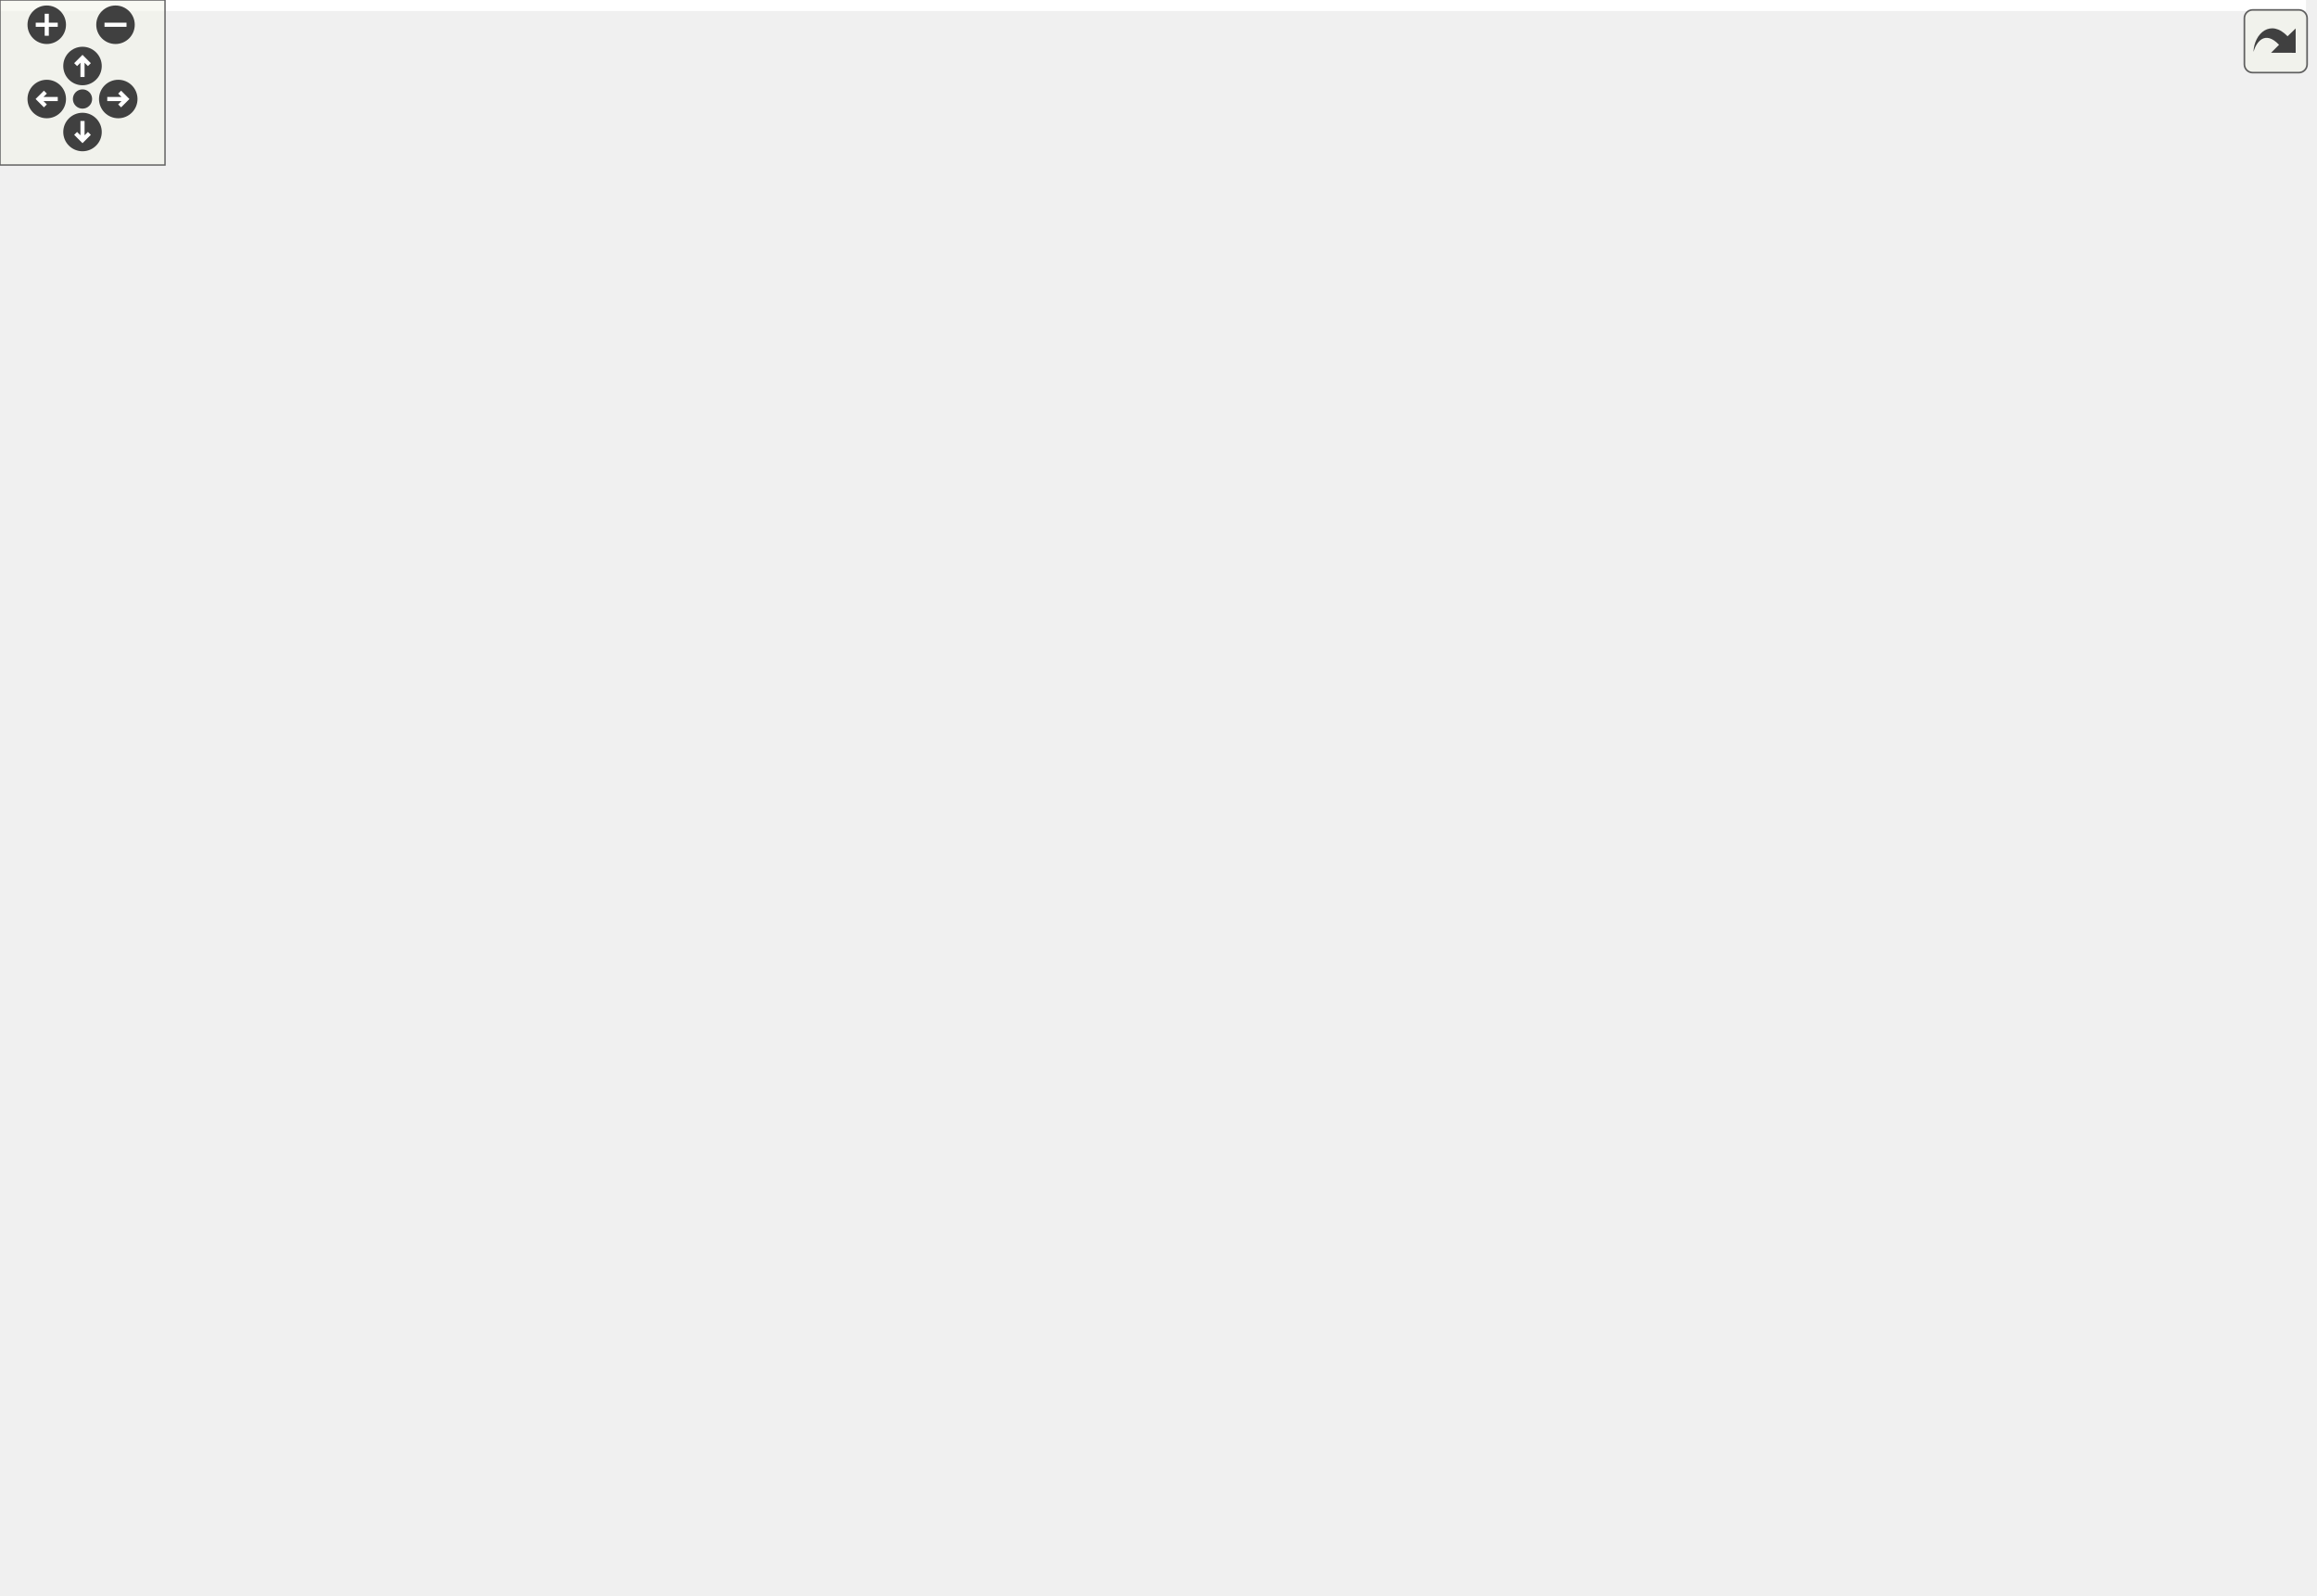
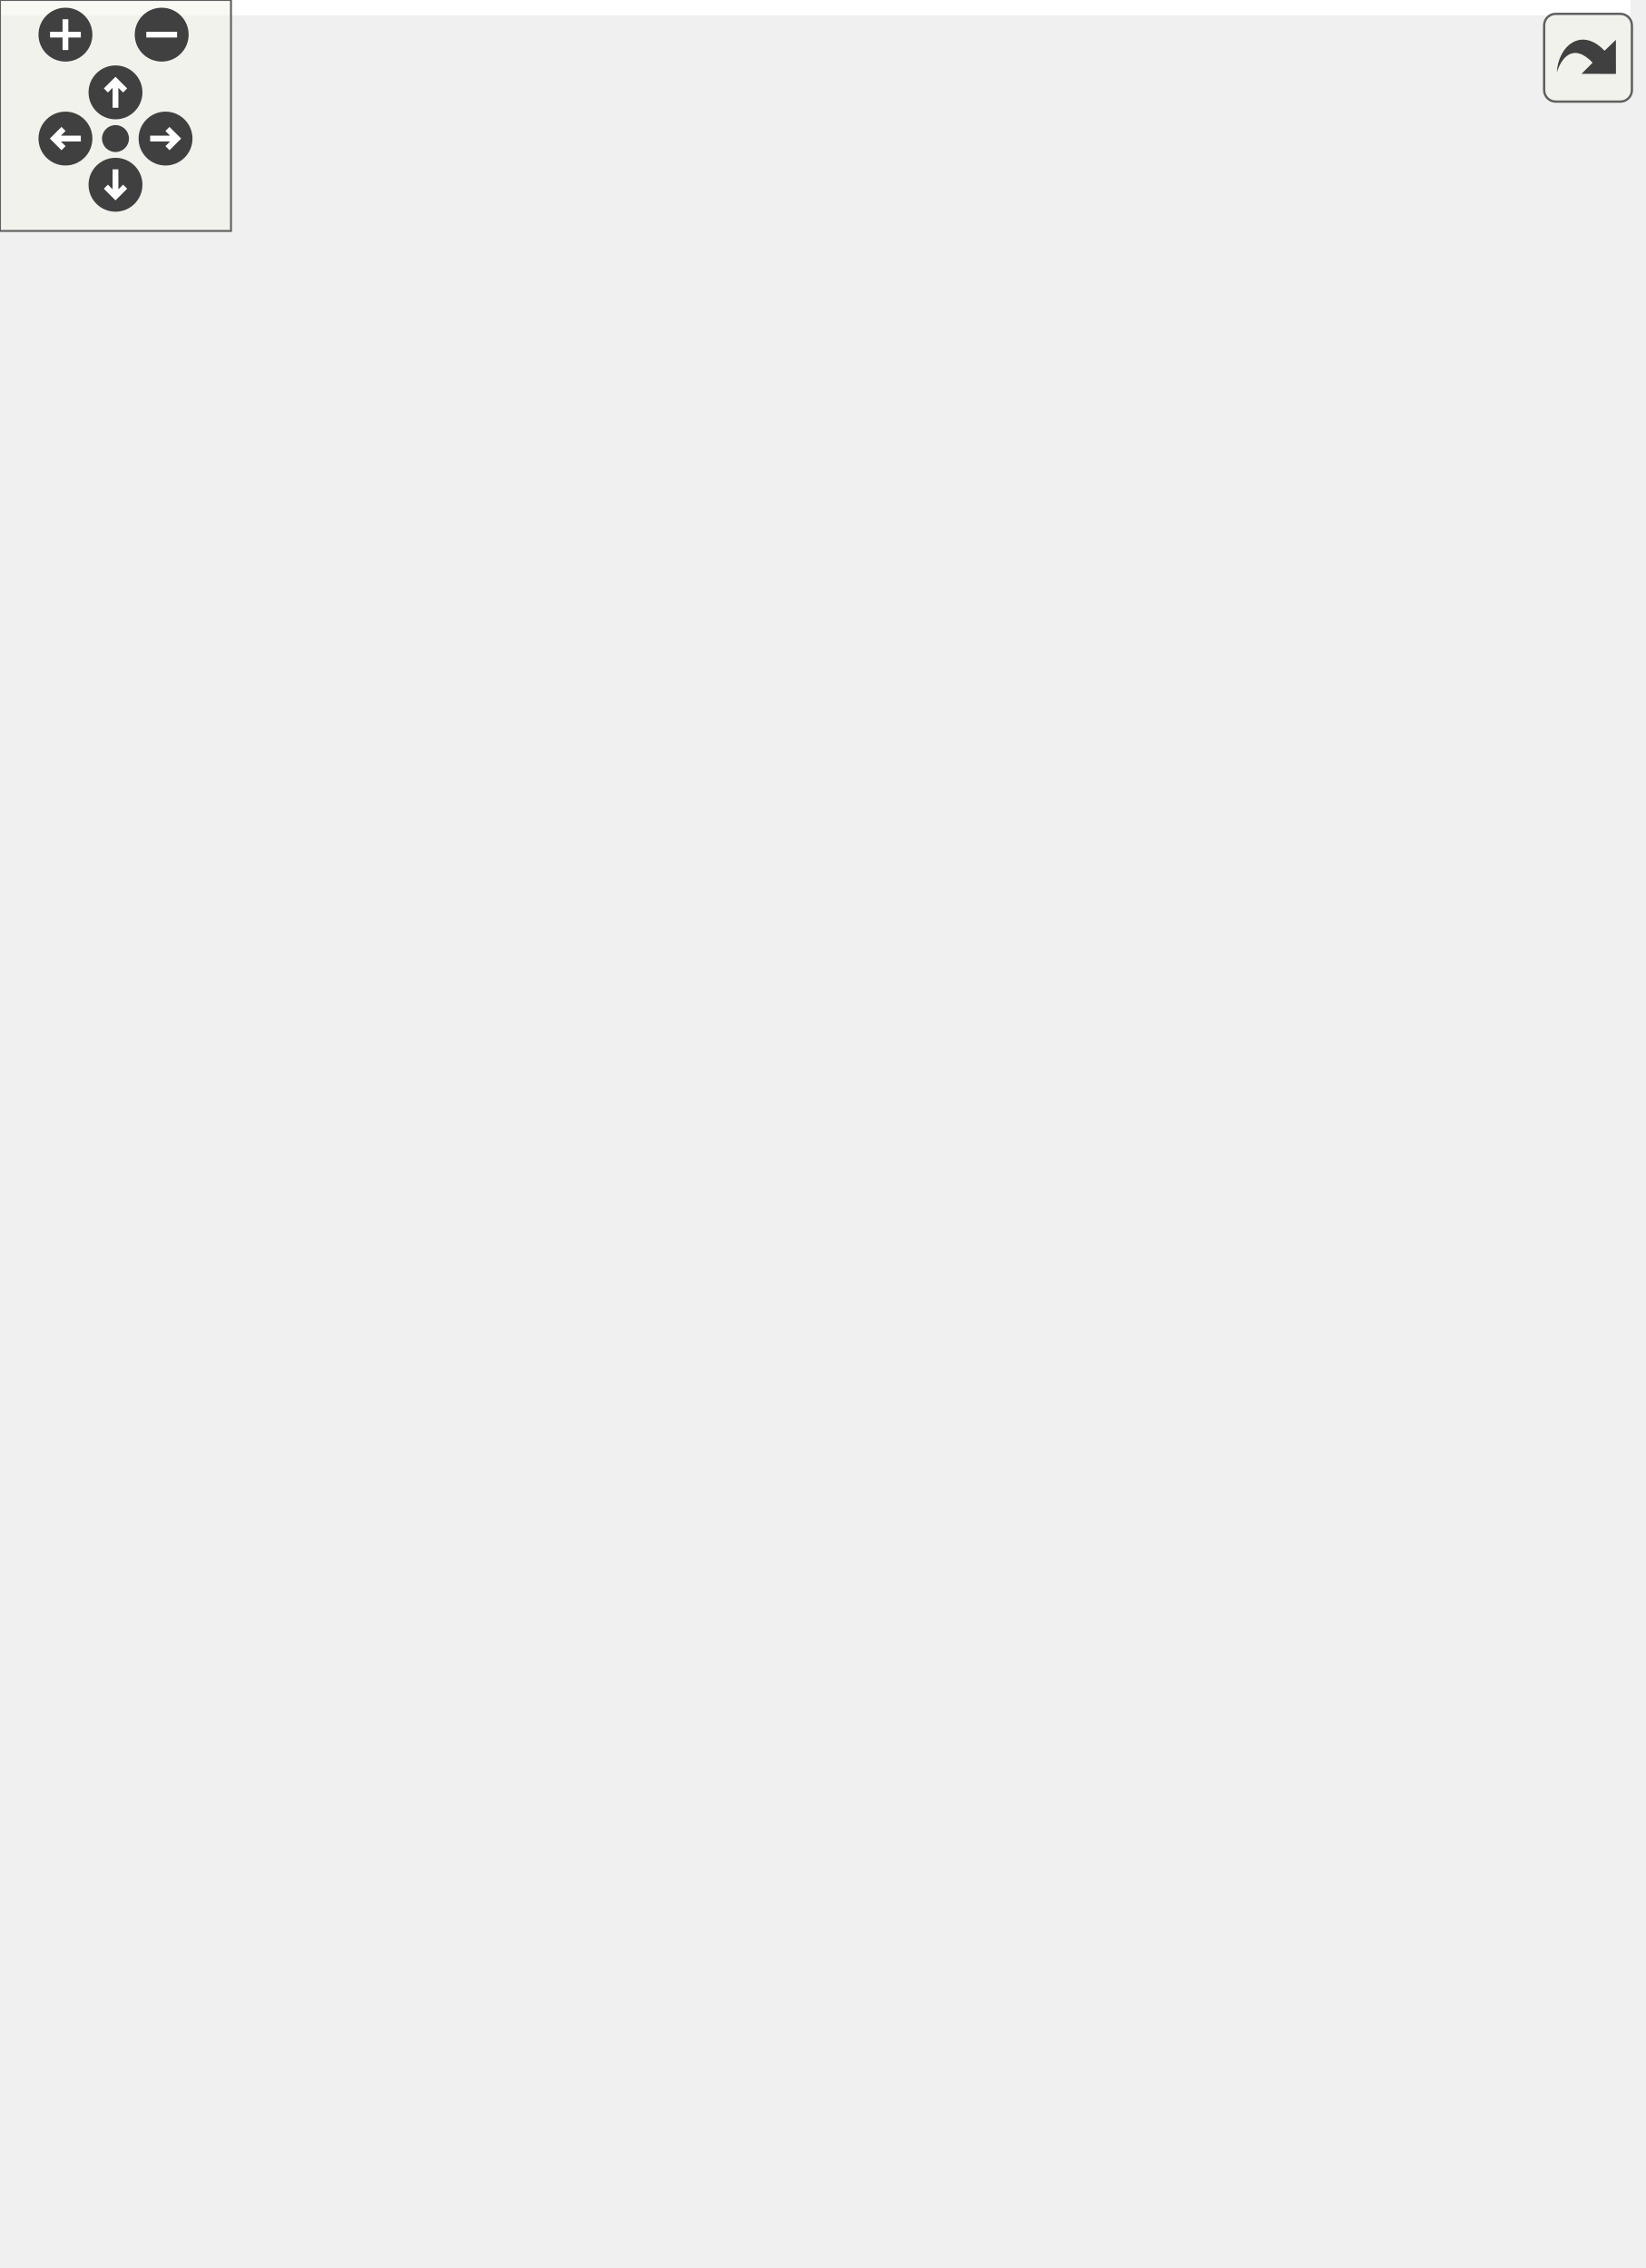
<svg xmlns="http://www.w3.org/2000/svg" xmlns:xlink="http://www.w3.org/1999/xlink" id="main" version="1.1" xml:space="preserve">
  <style type="text/css">
.edge:hover path { stroke: red; }
.edge:hover polygon { stroke: red; fill: red; }
</style>
  <defs>
    <circle id="rim" cx="0" cy="0" r="7" />
    <circle id="rim2" cx="0" cy="0" r="3.5" />
    <g id="zoomPlus">
      <use xlink:href="#rim" fill="#404040">
        <set attributeName="fill" to="#808080" begin="zoomplus.mouseover" end="zoomplus.mouseout" />
      </use>
      <path d="M-4,0h8M0,-4v8" fill="none" stroke="white" stroke-width="1.5" pointer-events="none" />
    </g>
    <g id="zoomMin">
      <use xlink:href="#rim" fill="#404040">
        <set attributeName="fill" to="#808080" begin="zoomminus.mouseover" end="zoomminus.mouseout" />
      </use>
      <path d="M-4,0h8" fill="none" stroke="white" stroke-width="1.5" pointer-events="none" />
    </g>
    <g id="dirArrow">
      <path fill="none" stroke="white" stroke-width="1.5" d="M0,-3.0v7 M-2.5,-0.5L0,-3.0L2.5,-0.5" />
    </g>
    <g id="resetDef">
      <use xlink:href="#rim2" fill="#404040">
        <set attributeName="fill" to="#808080" begin="reset.mouseover" end="reset.mouseout" />
      </use>
    </g>
  </defs>
  <svg id="graph" class="graph">
    <g id="viewport">
-       <polygon fill="white" stroke="none" points="-4,4 -4,-520 838.5,-520 838.5,4 -4,4" />
+       <polygon fill="white" stroke="none" points="-4,4 -4,-529 423.5,-529 423.5,4 -4,4" />
      <g id="node1" class="node">
-         <polygon fill="#bfbfbf" stroke="black" points="81,-0.5 81,-19.5 165,-19.5 165,-0.5 81,-0.5" />
-         <text text-anchor="middle" x="123" y="-7.5" font-family="Helvetica,sans-Serif" font-size="10.00">ActiveReceptor</text>
+         <polygon fill="#bfbfbf" stroke="black" points="11,-0.5 11,-19.5 95,-19.5 95,-0.5 11,-0.5" />
+         <text text-anchor="middle" x="53" y="-7.5" font-family="Helvetica,sans-Serif" font-size="10.00">ActiveReceptor</text>
      </g>
      <g id="node2" class="node">
        <g id="a_node2">
          <a xlink:href="structXaddr.html" target="_top" xlink:title="Xaddr">
-             <polygon fill="white" stroke="black" points="23,-391.5 23,-410.5 65,-410.5 65,-391.5 23,-391.5" />
-             <text text-anchor="middle" x="44" y="-398.5" font-family="Helvetica,sans-Serif" font-size="10.00">Xaddr</text>
+             <polygon fill="white" stroke="black" points="0,-400.5 0,-419.5 42,-419.5 42,-400.5 0,-400.5" />
+             <text text-anchor="middle" x="21" y="-407.5" font-family="Helvetica,sans-Serif" font-size="10.00">Xaddr</text>
          </a>
        </g>
      </g>
      <g id="edge1" class="edge">
-         <path fill="none" stroke="#9a32cd" stroke-dasharray="5,2" d="M29.745,-383.25C16.893,-366.399 0,-339.095 0,-312 0,-312 0,-312 0,-82.5 0,-44.215 45.091,-26.079 80.67,-17.729" />
-         <polygon fill="#9a32cd" stroke="#9a32cd" points="27.349,-385.857 36.336,-391.469 32.81,-381.478 27.349,-385.857" />
-         <text text-anchor="middle" x="4.5" y="-206.5" font-family="Helvetica,sans-Serif" font-size="10.00"> x</text>
+         <path fill="none" stroke="#9a32cd" stroke-dasharray="5,2" d="M20.305,-390.002C19.727,-372.578 19,-346.055 19,-323 19,-323 19,-323 19,-82.5 19,-57.759 35.809,-32.461 45.789,-19.622" />
+         <polygon fill="#9a32cd" stroke="#9a32cd" points="16.823,-390.585 20.67,-400.457 23.819,-390.341 16.823,-390.585" />
+         <text text-anchor="middle" x="23.5" y="-212" font-family="Helvetica,sans-Serif" font-size="10.00"> x</text>
      </g>
      <g id="node3" class="node">
        <g id="a_node3">
          <a xlink:href="structSemanticID.html" target="_top" xlink:title="SemanticID">
-             <polygon fill="white" stroke="black" points="272,-496.5 272,-515.5 340,-515.5 340,-496.5 272,-496.5" />
-             <text text-anchor="middle" x="306" y="-503.5" font-family="Helvetica,sans-Serif" font-size="10.00">SemanticID</text>
+             <polygon fill="white" stroke="black" points="35,-505.5 35,-524.5 103,-524.5 103,-505.5 35,-505.5" />
+             <text text-anchor="middle" x="69" y="-512.5" font-family="Helvetica,sans-Serif" font-size="10.00">SemanticID</text>
          </a>
        </g>
      </g>
      <g id="edge2" class="edge">
-         <path fill="none" stroke="#9a32cd" stroke-dasharray="5,2" d="M274.7,-492.695C220.696,-471.465 111.38,-428.489 65.275,-410.364" />
-         <polygon fill="#9a32cd" stroke="#9a32cd" points="273.525,-495.994 284.113,-496.395 276.087,-489.479 273.525,-495.994" />
-         <text text-anchor="middle" x="252.5" y="-470" font-family="Helvetica,sans-Serif" font-size="10.00"> symbol</text>
+         <path fill="none" stroke="#9a32cd" stroke-dasharray="5,2" d="M59.853,-496.401C54.242,-485.437 47.006,-470.993 41,-458 34.898,-444.799 28.406,-429.223 24.528,-419.733" />
+         <polygon fill="#9a32cd" stroke="#9a32cd" points="56.774,-498.067 64.468,-505.35 62.996,-494.858 56.774,-498.067" />
+         <text text-anchor="middle" x="72.5" y="-479" font-family="Helvetica,sans-Serif" font-size="10.00"> symbol</text>
      </g>
      <g id="node11" class="node">
        <g id="a_node11">
          <a xlink:href="structTcontents.html" target="_top" xlink:title="Tcontents">
-             <polygon fill="white" stroke="black" points="276,-429.5 276,-448.5 336,-448.5 336,-429.5 276,-429.5" />
-             <text text-anchor="middle" x="306" y="-436.5" font-family="Helvetica,sans-Serif" font-size="10.00">Tcontents</text>
+             <polygon fill="white" stroke="black" points="124,-438.5 124,-457.5 184,-457.5 184,-438.5 124,-438.5" />
+             <text text-anchor="middle" x="154" y="-445.5" font-family="Helvetica,sans-Serif" font-size="10.00">Tcontents</text>
          </a>
        </g>
      </g>
      <g id="edge12" class="edge">
-         <path fill="none" stroke="#9a32cd" stroke-dasharray="5,2" d="M306,-486.037C306,-473.67 306,-458.12 306,-448.627" />
-         <polygon fill="#9a32cd" stroke="#9a32cd" points="302.5,-486.234 306,-496.234 309.5,-486.234 302.5,-486.234" />
-         <text text-anchor="middle" x="323.5" y="-470" font-family="Helvetica,sans-Serif" font-size="10.00"> symbol</text>
-       </g>
-       <g id="node12" class="node">
-         <g id="a_node12">
-           <a xlink:href="structinstances__elem.html" target="_top" xlink:title="instances_elem">
-             <polygon fill="white" stroke="black" points="429.5,-148.5 429.5,-167.5 514.5,-167.5 514.5,-148.5 429.5,-148.5" />
-             <text text-anchor="middle" x="472" y="-155.5" font-family="Helvetica,sans-Serif" font-size="10.00">instances_elem</text>
-           </a>
-         </g>
-       </g>
-       <g id="edge23" class="edge">
-         <path fill="none" stroke="#9a32cd" stroke-dasharray="5,2" d="M350.393,-504.946C397.435,-502.271 465,-489.766 465,-440 465,-440 465,-440 465,-310 465,-255.676 469.577,-190.477 471.329,-167.508" />
-         <polygon fill="#9a32cd" stroke="#9a32cd" points="349.947,-501.462 340.109,-505.396 350.253,-508.455 349.947,-501.462" />
-         <text text-anchor="middle" x="469.5" y="-359.5" font-family="Helvetica,sans-Serif" font-size="10.00"> s</text>
+         <path fill="none" stroke="#9a32cd" stroke-dasharray="5,2" d="M88.527,-499.068C105.305,-486.238 128.912,-468.185 142.718,-457.627" />
+         <polygon fill="#9a32cd" stroke="#9a32cd" points="86.281,-496.379 80.463,-505.234 90.533,-501.94 86.281,-496.379" />
+         <text text-anchor="middle" x="134.5" y="-479" font-family="Helvetica,sans-Serif" font-size="10.00"> symbol</text>
      </g>
      <g id="node4" class="node">
        <g id="a_node4">
          <a xlink:href="structReceptor.html" target="_top" xlink:title="Receptor">
-             <polygon fill="white" stroke="black" points="322,-74 322,-93 378,-93 378,-74 322,-74" />
-             <text text-anchor="middle" x="350" y="-81" font-family="Helvetica,sans-Serif" font-size="10.00">Receptor</text>
+             <polygon fill="white" stroke="black" points="103,-74 103,-93 159,-93 159,-74 103,-74" />
+             <text text-anchor="middle" x="131" y="-81" font-family="Helvetica,sans-Serif" font-size="10.00">Receptor</text>
          </a>
        </g>
      </g>
      <g id="edge3" class="edge">
-         <path fill="none" stroke="#9a32cd" stroke-dasharray="5,2" d="M312.805,-70.784C267.1,-56.388 190.647,-32.307 150.125,-19.544" />
-         <polygon fill="#9a32cd" stroke="#9a32cd" points="312.029,-74.209 322.618,-73.875 314.132,-67.533 312.029,-74.209" />
-         <text text-anchor="middle" x="247.5" y="-41" font-family="Helvetica,sans-Serif" font-size="10.00"> r</text>
-       </g>
-       <g id="node17" class="node">
-         <g id="a_node17">
+         <path fill="none" stroke="#9a32cd" stroke-dasharray="5,2" d="M113.945,-66.866C98.218,-52.45 75.432,-31.562 62.643,-19.839" />
+         <polygon fill="#9a32cd" stroke="#9a32cd" points="111.699,-69.555 121.436,-73.733 116.429,-64.395 111.699,-69.555" />
+         <text text-anchor="middle" x="98.5" y="-41" font-family="Helvetica,sans-Serif" font-size="10.00"> r</text>
+       </g>
+       <g id="node12" class="node">
+         <g id="a_node12">
          <a xlink:href="structQ.html" target="_top" xlink:title="Q">
-             <polygon fill="white" stroke="black" points="305.5,-0.5 305.5,-19.5 334.5,-19.5 334.5,-0.5 305.5,-0.5" />
-             <text text-anchor="middle" x="320" y="-7.5" font-family="Helvetica,sans-Serif" font-size="10.00">Q</text>
-           </a>
-         </g>
-       </g>
-       <g id="edge31" class="edge">
-         <path fill="none" stroke="#9a32cd" stroke-dasharray="5,2" d="M333.574,-66.116C329.416,-61.029 325.441,-55.136 323,-49 319.233,-39.53 318.913,-27.703 319.255,-19.78" />
-         <polygon fill="#9a32cd" stroke="#9a32cd" points="331.214,-68.725 340.507,-73.814 336.416,-64.041 331.214,-68.725" />
-         <text text-anchor="middle" x="326.5" y="-41" font-family="Helvetica,sans-Serif" font-size="10.00"> r</text>
+             <polygon fill="white" stroke="black" points="146.5,-0.5 146.5,-19.5 175.5,-19.5 175.5,-0.5 146.5,-0.5" />
+             <text text-anchor="middle" x="161" y="-7.5" font-family="Helvetica,sans-Serif" font-size="10.00">Q</text>
+           </a>
+         </g>
+       </g>
+       <g id="edge20" class="edge">
+         <path fill="none" stroke="#9a32cd" stroke-dasharray="5,2" d="M129.945,-63.767C130.161,-55.537 131.369,-45.957 135,-38 138.296,-30.777 144.355,-24.307 149.796,-19.512" />
+         <polygon fill="#9a32cd" stroke="#9a32cd" points="126.448,-63.94 130.132,-73.873 133.447,-63.81 126.448,-63.94" />
+         <text text-anchor="middle" x="138.5" y="-41" font-family="Helvetica,sans-Serif" font-size="10.00"> r</text>
      </g>
      <g id="node5" class="node">
        <g id="a_node5">
          <a xlink:href="structReceptorAddress.html" target="_top" xlink:title="ReceptorAddress">
-             <polygon fill="white" stroke="black" points="533,-148.5 533,-167.5 625,-167.5 625,-148.5 533,-148.5" />
-             <text text-anchor="middle" x="579" y="-155.5" font-family="Helvetica,sans-Serif" font-size="10.00">ReceptorAddress</text>
+             <polygon fill="white" stroke="black" points="85,-148.5 85,-167.5 177,-167.5 177,-148.5 85,-148.5" />
+             <text text-anchor="middle" x="131" y="-155.5" font-family="Helvetica,sans-Serif" font-size="10.00">ReceptorAddress</text>
          </a>
        </g>
      </g>
      <g id="edge4" class="edge">
-         <path fill="none" stroke="#9a32cd" stroke-dasharray="5,2" d="M547.582,-144.783C526.383,-136.729 497.693,-126.195 472,-118 440.193,-107.855 403.147,-97.947 378.296,-91.571" />
-         <polygon fill="#9a32cd" stroke="#9a32cd" points="546.458,-148.1 557.049,-148.403 548.959,-141.562 546.458,-148.1" />
-         <text text-anchor="middle" x="513" y="-121" font-family="Helvetica,sans-Serif" font-size="10.00"> addr</text>
+         <path fill="none" stroke="#9a32cd" stroke-dasharray="5,2" d="M131,-138.025C131,-123.481 131,-104.095 131,-93.09" />
+         <polygon fill="#9a32cd" stroke="#9a32cd" points="127.5,-138.399 131,-148.399 134.5,-138.399 127.5,-138.399" />
+         <text text-anchor="middle" x="142" y="-121" font-family="Helvetica,sans-Serif" font-size="10.00"> addr</text>
      </g>
      <g id="node6" class="node">
        <g id="a_node6">
          <a xlink:href="structSemTable.html" target="_top" xlink:title="SemTable">
-             <polygon fill="white" stroke="black" points="279.5,-148.5 279.5,-167.5 340.5,-167.5 340.5,-148.5 279.5,-148.5" />
-             <text text-anchor="middle" x="310" y="-155.5" font-family="Helvetica,sans-Serif" font-size="10.00">SemTable</text>
+             <polygon fill="white" stroke="black" points="195.5,-148.5 195.5,-167.5 256.5,-167.5 256.5,-148.5 195.5,-148.5" />
+             <text text-anchor="middle" x="226" y="-155.5" font-family="Helvetica,sans-Serif" font-size="10.00">SemTable</text>
          </a>
        </g>
      </g>
      <g id="edge5" class="edge">
-         <path fill="none" stroke="#9a32cd" stroke-dasharray="5,2" d="M319.761,-139.308C327.854,-124.64 339.009,-104.421 345.261,-93.09" />
-         <polygon fill="#9a32cd" stroke="#9a32cd" points="316.512,-137.952 314.746,-148.399 322.641,-141.334 316.512,-137.952" />
-         <text text-anchor="middle" x="343" y="-121" font-family="Helvetica,sans-Serif" font-size="10.00"> sem</text>
+         <path fill="none" stroke="#9a32cd" stroke-dasharray="5,2" d="M206.594,-142.19C187.217,-127.402 158.103,-105.184 142.256,-93.09" />
+         <polygon fill="#9a32cd" stroke="#9a32cd" points="204.656,-145.114 214.729,-148.399 208.903,-139.549 204.656,-145.114" />
+         <text text-anchor="middle" x="199" y="-121" font-family="Helvetica,sans-Serif" font-size="10.00"> sem</text>
      </g>
      <g id="node7" class="node">
        <g id="a_node7">
          <a xlink:href="structContextStore.html" target="_top" xlink:title="ContextStore">
-             <polygon fill="white" stroke="black" points="269,-250.5 269,-269.5 343,-269.5 343,-250.5 269,-250.5" />
-             <text text-anchor="middle" x="306" y="-257.5" font-family="Helvetica,sans-Serif" font-size="10.00">ContextStore</text>
+             <polygon fill="white" stroke="black" points="170,-261.5 170,-280.5 244,-280.5 244,-261.5 170,-261.5" />
+             <text text-anchor="middle" x="207" y="-268.5" font-family="Helvetica,sans-Serif" font-size="10.00">ContextStore</text>
          </a>
        </g>
      </g>
      <g id="edge6" class="edge">
-         <path fill="none" stroke="#9a32cd" stroke-dasharray="5,2" d="M306.752,-240.194C307.623,-218.419 309.02,-183.502 309.66,-167.504" />
-         <polygon fill="#9a32cd" stroke="#9a32cd" points="303.244,-240.342 306.341,-250.474 310.238,-240.622 303.244,-240.342" />
-         <text text-anchor="middle" x="324.5" y="-206.5" font-family="Helvetica,sans-Serif" font-size="10.00"> stores</text>
+         <path fill="none" stroke="#9a32cd" stroke-dasharray="5,2" d="M210.222,-251.179C214.383,-226.865 221.456,-185.547 224.516,-167.67" />
+         <polygon fill="#9a32cd" stroke="#9a32cd" points="206.728,-250.843 208.491,-261.29 213.628,-252.024 206.728,-250.843" />
+         <text text-anchor="middle" x="236.5" y="-212" font-family="Helvetica,sans-Serif" font-size="10.00"> stores</text>
      </g>
      <g id="node8" class="node">
        <g id="a_node8">
          <a xlink:href="structT.html" target="_top" xlink:title="T">
-             <polygon fill="white" stroke="black" points="253.5,-352.5 253.5,-371.5 282.5,-371.5 282.5,-352.5 253.5,-352.5" />
-             <text text-anchor="middle" x="268" y="-359.5" font-family="Helvetica,sans-Serif" font-size="10.00">T</text>
-           </a>
-         </g>
-       </g>
-       <g id="edge32" class="edge">
-         <path fill="none" stroke="#9a32cd" stroke-dasharray="5,2" d="M292.822,-359.148C310.85,-356.39 334.236,-349.606 347,-333 356.328,-320.865 354.073,-216.756 355,-129 355.052,-124.111 355.362,-122.875 355,-118 354.373,-109.555 352.87,-100.011 351.674,-93.277" />
-         <polygon fill="#9a32cd" stroke="#9a32cd" points="292.198,-355.697 282.69,-360.373 293.038,-362.647 292.198,-355.697" />
-         <text text-anchor="middle" x="399" y="-223" font-family="Helvetica,sans-Serif" font-size="10.00"> pending_responses</text>
-         <text text-anchor="middle" x="399" y="-212" font-family="Helvetica,sans-Serif" font-size="10.00">root</text>
-         <text text-anchor="middle" x="399" y="-201" font-family="Helvetica,sans-Serif" font-size="10.00">pending_signals</text>
-         <text text-anchor="middle" x="399" y="-190" font-family="Helvetica,sans-Serif" font-size="10.00">flux</text>
+             <polygon fill="white" stroke="black" points="139.5,-362.5 139.5,-381.5 168.5,-381.5 168.5,-362.5 139.5,-362.5" />
+             <text text-anchor="middle" x="154" y="-369.5" font-family="Helvetica,sans-Serif" font-size="10.00">T</text>
+           </a>
+         </g>
+       </g>
+       <g id="edge21" class="edge">
+         <path fill="none" stroke="#9a32cd" stroke-dasharray="5,2" d="M129.157,-368.995C112.322,-366.203 91.176,-359.592 80,-344 28.982,-272.822 45.082,-228.934 76,-147 84.675,-124.011 106.082,-103.993 119.486,-93.138" />
+         <polygon fill="#9a32cd" stroke="#9a32cd" points="129.081,-372.514 139.449,-370.333 129.984,-365.573 129.081,-372.514" />
+         <text text-anchor="middle" x="106" y="-234" font-family="Helvetica,sans-Serif" font-size="10.00"> pending_responses</text>
+         <text text-anchor="middle" x="106" y="-223" font-family="Helvetica,sans-Serif" font-size="10.00">root</text>
+         <text text-anchor="middle" x="106" y="-212" font-family="Helvetica,sans-Serif" font-size="10.00">pending_signals</text>
+         <text text-anchor="middle" x="106" y="-201" font-family="Helvetica,sans-Serif" font-size="10.00">instances</text>
+         <text text-anchor="middle" x="106" y="-190" font-family="Helvetica,sans-Serif" font-size="10.00">flux</text>
      </g>
      <g id="edge7" class="edge">
-         <path fill="none" stroke="#9a32cd" stroke-dasharray="5,2" d="M274.806,-343.089C283.052,-321.388 296.605,-285.723 302.768,-269.504" />
-         <polygon fill="#9a32cd" stroke="#9a32cd" points="271.52,-341.883 271.24,-352.474 278.064,-344.369 271.52,-341.883" />
-         <text text-anchor="middle" x="319" y="-308.5" font-family="Helvetica,sans-Serif" font-size="10.00"> definitions</text>
+         <path fill="none" stroke="#9a32cd" stroke-dasharray="5,2" d="M174.809,-355.776C178.605,-352.249 182.233,-348.266 185,-344 198.229,-323.604 203.848,-294.837 205.932,-280.631" />
+         <polygon fill="#9a32cd" stroke="#9a32cd" points="172.419,-353.213 167.005,-362.32 176.917,-358.576 172.419,-353.213" />
+         <text text-anchor="middle" x="227" y="-319.5" font-family="Helvetica,sans-Serif" font-size="10.00"> definitions</text>
      </g>
      <g id="node9" class="node">
        <g id="a_node9">
          <a xlink:href="structTstruct.html" target="_top" xlink:title="Tstruct">
-             <polygon fill="white" stroke="black" points="120.5,-250.5 120.5,-269.5 167.5,-269.5 167.5,-250.5 120.5,-250.5" />
-             <text text-anchor="middle" x="144" y="-257.5" font-family="Helvetica,sans-Serif" font-size="10.00">Tstruct</text>
+             <polygon fill="white" stroke="black" points="97.5,-261.5 97.5,-280.5 144.5,-280.5 144.5,-261.5 97.5,-261.5" />
+             <text text-anchor="middle" x="121" y="-268.5" font-family="Helvetica,sans-Serif" font-size="10.00">Tstruct</text>
          </a>
        </g>
      </g>
      <g id="edge9" class="edge">
-         <path fill="none" stroke="#9a32cd" stroke-dasharray="5,2" d="M252.502,-345.136C248.936,-341.264 245.242,-337.064 242,-333 227.239,-314.498 230.382,-303.91 212,-289 204.861,-283.209 184.238,-275.074 167.559,-269.064" />
-         <polygon fill="#9a32cd" stroke="#9a32cd" points="250.035,-347.621 259.453,-352.474 255.117,-342.807 250.035,-347.621" />
-         <text text-anchor="middle" x="259" y="-314" font-family="Helvetica,sans-Serif" font-size="10.00"> parent</text>
-         <text text-anchor="middle" x="259" y="-303" font-family="Helvetica,sans-Serif" font-size="10.00">children</text>
-       </g>
-       <g id="node16" class="node">
-         <g id="a_node16">
-           <a xlink:href="structinstance__elem.html" target="_top" xlink:title="instance_elem">
-             <polygon fill="white" stroke="black" points="493,-250.5 493,-269.5 573,-269.5 573,-250.5 493,-250.5" />
-             <text text-anchor="middle" x="533" y="-257.5" font-family="Helvetica,sans-Serif" font-size="10.00">instance_elem</text>
-           </a>
-         </g>
-       </g>
-       <g id="edge22" class="edge">
-         <path fill="none" stroke="#9a32cd" stroke-dasharray="5,2" d="M292.73,-356.708C316.727,-352.165 353.965,-344.112 385,-333 435.574,-314.891 491.685,-284.55 517.925,-269.708" />
-         <polygon fill="#9a32cd" stroke="#9a32cd" points="291.91,-353.299 282.706,-358.546 293.173,-360.185 291.91,-353.299" />
-         <text text-anchor="middle" x="502" y="-308.5" font-family="Helvetica,sans-Serif" font-size="10.00"> instance</text>
-       </g>
-       <g id="node19" class="node">
-         <g id="a_node19">
+         <path fill="none" stroke="#9a32cd" stroke-dasharray="5,2" d="M149.15,-352.429C145.225,-337.991 139.327,-317.536 133,-300 130.631,-293.433 127.515,-286.194 125.051,-280.722" />
+         <polygon fill="#9a32cd" stroke="#9a32cd" points="145.783,-353.387 151.74,-362.148 152.547,-351.584 145.783,-353.387" />
+         <text text-anchor="middle" x="164" y="-325" font-family="Helvetica,sans-Serif" font-size="10.00"> parent</text>
+         <text text-anchor="middle" x="164" y="-314" font-family="Helvetica,sans-Serif" font-size="10.00">children</text>
+       </g>
+       <g id="node14" class="node">
+         <g id="a_node14">
          <a xlink:href="structR.html" target="_top" xlink:title="R">
-             <polygon fill="white" stroke="black" points="28.5,-250.5 28.5,-269.5 57.5,-269.5 57.5,-250.5 28.5,-250.5" />
-             <text text-anchor="middle" x="43" y="-257.5" font-family="Helvetica,sans-Serif" font-size="10.00">R</text>
-           </a>
-         </g>
-       </g>
-       <g id="edge29" class="edge">
-         <path fill="none" stroke="#9a32cd" stroke-dasharray="5,2" d="M243.093,-359.613C200.048,-356.812 113.95,-349.301 89,-333 65.406,-317.585 51.496,-285.391 45.891,-269.816" />
-         <polygon fill="#9a32cd" stroke="#9a32cd" points="243.09,-363.12 253.286,-360.241 243.52,-356.133 243.09,-363.12" />
-         <text text-anchor="middle" x="117" y="-325" font-family="Helvetica,sans-Serif" font-size="10.00"> run_tree</text>
-         <text text-anchor="middle" x="117" y="-314" font-family="Helvetica,sans-Serif" font-size="10.00">node_pointer</text>
-         <text text-anchor="middle" x="117" y="-303" font-family="Helvetica,sans-Serif" font-size="10.00">parent</text>
-         <text text-anchor="middle" x="117" y="-292" font-family="Helvetica,sans-Serif" font-size="10.00">sem_map</text>
+             <polygon fill="white" stroke="black" points="345.5,-261.5 345.5,-280.5 374.5,-280.5 374.5,-261.5 345.5,-261.5" />
+             <text text-anchor="middle" x="360" y="-268.5" font-family="Helvetica,sans-Serif" font-size="10.00">R</text>
+           </a>
+         </g>
+       </g>
+       <g id="edge18" class="edge">
+         <path fill="none" stroke="#9a32cd" stroke-dasharray="5,2" d="M178.583,-366.858C199.547,-362.763 230.146,-355.433 255,-344 292.952,-326.542 332.097,-295.617 349.987,-280.626" />
+         <polygon fill="#9a32cd" stroke="#9a32cd" points="177.776,-363.448 168.58,-368.709 179.05,-370.331 177.776,-363.448" />
+         <text text-anchor="middle" x="352" y="-336" font-family="Helvetica,sans-Serif" font-size="10.00"> run_tree</text>
+         <text text-anchor="middle" x="352" y="-325" font-family="Helvetica,sans-Serif" font-size="10.00">node_pointer</text>
+         <text text-anchor="middle" x="352" y="-314" font-family="Helvetica,sans-Serif" font-size="10.00">parent</text>
+         <text text-anchor="middle" x="352" y="-303" font-family="Helvetica,sans-Serif" font-size="10.00">sem_map</text>
      </g>
      <g id="edge8" class="edge">
-         <path fill="none" stroke="#9a32cd" stroke-dasharray="5,2" d="M146.037,-279.927C148.776,-296.189 155.164,-319.143 170,-333 193.277,-354.74 232.27,-359.751 253.371,-360.81" />
-         <polygon fill="#9a32cd" stroke="#9a32cd" points="149.492,-279.362 144.664,-269.932 142.557,-280.315 149.492,-279.362" />
-         <text text-anchor="middle" x="191" y="-308.5" font-family="Helvetica,sans-Serif" font-size="10.00"> structure</text>
+         <path fill="none" stroke="#9a32cd" stroke-dasharray="5,2" d="M99.839,-287.426C96.244,-291.111 93.023,-295.344 91,-300 83.206,-317.935 80.235,-327.674 91,-344 101.678,-360.193 124.299,-366.711 139.325,-369.31" />
+         <polygon fill="#9a32cd" stroke="#9a32cd" points="102.306,-289.917 107.48,-280.672 97.67,-284.672 102.306,-289.917" />
+         <text text-anchor="middle" x="112" y="-319.5" font-family="Helvetica,sans-Serif" font-size="10.00"> structure</text>
      </g>
      <g id="node10" class="node">
        <g id="a_node10">
          <a xlink:href="structTcontext.html" target="_top" xlink:title="Tcontext">
-             <polygon fill="white" stroke="black" points="202.5,-429.5 202.5,-448.5 257.5,-448.5 257.5,-429.5 202.5,-429.5" />
-             <text text-anchor="middle" x="230" y="-436.5" font-family="Helvetica,sans-Serif" font-size="10.00">Tcontext</text>
+             <polygon fill="white" stroke="black" points="50.5,-438.5 50.5,-457.5 105.5,-457.5 105.5,-438.5 50.5,-438.5" />
+             <text text-anchor="middle" x="78" y="-445.5" font-family="Helvetica,sans-Serif" font-size="10.00">Tcontext</text>
          </a>
        </g>
      </g>
      <g id="edge10" class="edge">
-         <path fill="none" stroke="#9a32cd" stroke-dasharray="5,2" d="M231.533,-419C232.865,-410.081 235.353,-399.557 240,-391 244.068,-383.509 250.765,-376.705 256.589,-371.681" />
-         <polygon fill="#9a32cd" stroke="#9a32cd" points="228.028,-418.841 230.388,-429.17 234.985,-419.624 228.028,-418.841" />
-         <text text-anchor="middle" x="258" y="-398.5" font-family="Helvetica,sans-Serif" font-size="10.00"> context</text>
+         <path fill="none" stroke="#9a32cd" stroke-dasharray="5,2" d="M89.129,-429.818C95.704,-420.404 104.572,-408.879 114,-400 121.685,-392.762 131.495,-386.108 139.477,-381.217" />
+         <polygon fill="#9a32cd" stroke="#9a32cd" points="86.063,-428.104 83.381,-438.354 91.87,-432.014 86.063,-428.104" />
+         <text text-anchor="middle" x="132" y="-407.5" font-family="Helvetica,sans-Serif" font-size="10.00"> context</text>
      </g>
      <g id="edge11" class="edge">
-         <path fill="none" stroke="#9a32cd" stroke-dasharray="5,2" d="M297.061,-420.357C289.265,-404.97 278.293,-383.315 272.308,-371.503" />
-         <polygon fill="#9a32cd" stroke="#9a32cd" points="293.999,-422.058 301.641,-429.397 300.243,-418.894 293.999,-422.058" />
-         <text text-anchor="middle" x="312.5" y="-398.5" font-family="Helvetica,sans-Serif" font-size="10.00"> contents</text>
+         <path fill="none" stroke="#9a32cd" stroke-dasharray="5,2" d="M154,-428.072C154,-413.18 154,-393.111 154,-381.768" />
+         <polygon fill="#9a32cd" stroke="#9a32cd" points="150.5,-428.221 154,-438.221 157.5,-428.221 150.5,-428.221" />
+         <text text-anchor="middle" x="174.5" y="-407.5" font-family="Helvetica,sans-Serif" font-size="10.00"> contents</text>
      </g>
      <g id="edge13" class="edge">
-         <path fill="none" stroke="#9a32cd" stroke-dasharray="5,2" d="M448.741,-143.178C423.887,-128.408 385.265,-105.456 364.455,-93.09" />
-         <polygon fill="#9a32cd" stroke="#9a32cd" points="447.141,-146.299 457.526,-148.399 450.717,-140.281 447.141,-146.299" />
-         <text text-anchor="middle" x="445" y="-121" font-family="Helvetica,sans-Serif" font-size="10.00"> instances</text>
+         <path fill="none" stroke="#9a32cd" stroke-dasharray="5,2" d="M153.379,-29.163C147.39,-43.436 139.312,-62.69 134.679,-73.733" />
+         <polygon fill="#9a32cd" stroke="#9a32cd" points="156.65,-30.414 157.291,-19.839 150.195,-27.706 156.65,-30.414" />
+         <text text-anchor="middle" x="154.5" y="-41" font-family="Helvetica,sans-Serif" font-size="10.00"> q</text>
      </g>
      <g id="node13" class="node">
        <g id="a_node13">
-           <a xlink:href="structUT__hash__handle.html" target="_top" xlink:title="UT_hash_handle">
-             <polygon fill="white" stroke="black" points="614,-352.5 614,-371.5 704,-371.5 704,-352.5 614,-352.5" />
-             <text text-anchor="middle" x="659" y="-359.5" font-family="Helvetica,sans-Serif" font-size="10.00">UT_hash_handle</text>
+           <a xlink:href="structQe.html" target="_top" xlink:title="Qe">
+             <polygon fill="white" stroke="black" points="279.5,-148.5 279.5,-167.5 308.5,-167.5 308.5,-148.5 279.5,-148.5" />
+             <text text-anchor="middle" x="294" y="-155.5" font-family="Helvetica,sans-Serif" font-size="10.00">Qe</text>
          </a>
        </g>
      </g>
      <g id="edge14" class="edge">
-         <path fill="none" stroke="#9a32cd" stroke-dasharray="5,2" d="M654.071,-342.237C643.735,-306.588 616.388,-228.893 565,-187 556.44,-180.021 532.288,-172.853 510.743,-167.516" />
-         <polygon fill="#9a32cd" stroke="#9a32cd" points="650.798,-343.531 656.838,-352.235 657.544,-341.664 650.798,-343.531" />
-         <text text-anchor="middle" x="634" y="-257.5" font-family="Helvetica,sans-Serif" font-size="10.00"> hh</text>
+         <path fill="none" stroke="#9a32cd" stroke-dasharray="5,2" d="M279.032,-140.569C250.844,-109.626 190.769,-43.679 169.048,-19.835" />
+         <polygon fill="#9a32cd" stroke="#9a32cd" points="276.757,-143.269 286.079,-148.304 281.932,-138.555 276.757,-143.269" />
+         <text text-anchor="middle" x="264" y="-92" font-family="Helvetica,sans-Serif" font-size="10.00"> active</text>
+         <text text-anchor="middle" x="264" y="-81" font-family="Helvetica,sans-Serif" font-size="10.00">blocked</text>
+         <text text-anchor="middle" x="264" y="-70" font-family="Helvetica,sans-Serif" font-size="10.00">completed</text>
      </g>
      <g id="edge15" class="edge">
-         <path fill="none" stroke="#9a32cd" stroke-dasharray="5,2" d="M714.264,-367.566C719.026,-366.383 722,-364.528 722,-362 722,-357.955 714.386,-355.632 704.02,-355.032" />
-         <polygon fill="#9a32cd" stroke="#9a32cd" points="713.453,-364.144 704.02,-368.968 714.403,-371.08 713.453,-364.144" />
-         <text text-anchor="middle" x="741" y="-365" font-family="Helvetica,sans-Serif" font-size="10.00"> hh_prev</text>
-         <text text-anchor="middle" x="741" y="-354" font-family="Helvetica,sans-Serif" font-size="10.00">hh_next</text>
-       </g>
-       <g id="node14" class="node">
-         <g id="a_node14">
-           <a xlink:href="structUT__hash__table.html" target="_top" xlink:title="UT_hash_table">
-             <polygon fill="white" stroke="black" points="669.5,-148.5 669.5,-167.5 752.5,-167.5 752.5,-148.5 669.5,-148.5" />
-             <text text-anchor="middle" x="711" y="-155.5" font-family="Helvetica,sans-Serif" font-size="10.00">UT_hash_table</text>
-           </a>
-         </g>
-       </g>
-       <g id="edge19" class="edge">
-         <path fill="none" stroke="#9a32cd" stroke-dasharray="5,2" d="M659.722,-342.297C660.919,-319.848 664.036,-281.202 672,-249 679.094,-220.316 683.667,-213.851 696,-187 699.038,-180.385 702.931,-173.147 705.99,-167.688" />
-         <polygon fill="#9a32cd" stroke="#9a32cd" points="656.219,-342.289 659.256,-352.439 663.211,-342.611 656.219,-342.289" />
-         <text text-anchor="middle" x="680" y="-257.5" font-family="Helvetica,sans-Serif" font-size="10.00"> tail</text>
+         <path fill="none" stroke="#9a32cd" stroke-dasharray="5,2" d="M319.048,-163.981C323.441,-163.187 326.5,-161.194 326.5,-158 326.5,-152.621 317.824,-150.646 308.706,-152.075" />
+         <polygon fill="#9a32cd" stroke="#9a32cd" points="318.725,-160.48 308.706,-163.925 318.687,-167.479 318.725,-160.48" />
+         <text text-anchor="middle" x="337.5" y="-161" font-family="Helvetica,sans-Serif" font-size="10.00"> prev</text>
+         <text text-anchor="middle" x="337.5" y="-150" font-family="Helvetica,sans-Serif" font-size="10.00">next</text>
+       </g>
+       <g id="edge16" class="edge">
+         <path fill="none" stroke="#9a32cd" stroke-dasharray="5,2" d="M358.919,-251.266C357.044,-233.257 351.929,-206.04 338,-187 330.623,-176.915 318.413,-169.567 308.725,-164.935" />
+         <polygon fill="#9a32cd" stroke="#9a32cd" points="355.441,-251.675 359.731,-261.363 362.418,-251.114 355.441,-251.675" />
+         <text text-anchor="middle" x="375" y="-212" font-family="Helvetica,sans-Serif" font-size="10.00"> context</text>
+       </g>
+       <g id="edge17" class="edge">
+         <path fill="none" stroke="#9a32cd" stroke-dasharray="5,2" d="M385.048,-279.796C389.441,-278.629 392.5,-275.697 392.5,-271 392.5,-263.09 383.824,-260.185 374.706,-262.286" />
+         <polygon fill="#9a32cd" stroke="#9a32cd" points="384.734,-276.293 374.706,-279.714 384.678,-283.293 384.734,-276.293" />
+         <text text-anchor="middle" x="406" y="-274" font-family="Helvetica,sans-Serif" font-size="10.00"> caller</text>
+         <text text-anchor="middle" x="406" y="-263" font-family="Helvetica,sans-Serif" font-size="10.00">callee</text>
      </g>
      <g id="node15" class="node">
        <g id="a_node15">
-           <a xlink:href="structUT__hash__bucket.html" target="_top" xlink:title="UT_hash_bucket">
-             <polygon fill="white" stroke="black" points="743.5,-250.5 743.5,-269.5 834.5,-269.5 834.5,-250.5 743.5,-250.5" />
-             <text text-anchor="middle" x="789" y="-257.5" font-family="Helvetica,sans-Serif" font-size="10.00">UT_hash_bucket</text>
-           </a>
-         </g>
-       </g>
-       <g id="edge18" class="edge">
-         <path fill="none" stroke="#9a32cd" stroke-dasharray="5,2" d="M695.762,-348.782C705.728,-344.59 716.189,-339.326 725,-333 750.541,-314.662 773.084,-284.428 783.258,-269.66" />
-         <polygon fill="#9a32cd" stroke="#9a32cd" points="694.441,-345.541 686.428,-352.472 697.015,-352.05 694.441,-345.541" />
-         <text text-anchor="middle" x="788" y="-308.5" font-family="Helvetica,sans-Serif" font-size="10.00"> hh_head</text>
-       </g>
-       <g id="edge21" class="edge">
-         <path fill="none" stroke="#9a32cd" stroke-dasharray="5,2" d="M610.858,-349.137C600.35,-345.122 589.764,-339.854 581,-333 558.752,-315.601 543.294,-284.926 536.652,-269.859" />
-         <polygon fill="#9a32cd" stroke="#9a32cd" points="609.837,-352.488 620.432,-352.481 612.146,-345.879 609.837,-352.488" />
-         <text text-anchor="middle" x="588" y="-308.5" font-family="Helvetica,sans-Serif" font-size="10.00"> hh</text>
-       </g>
-       <g id="edge16" class="edge">
-         <path fill="none" stroke="#9a32cd" stroke-dasharray="5,2" d="M708.471,-177.746C703.763,-210.097 692.341,-278.207 673,-333 670.612,-339.765 666.965,-346.998 663.991,-352.418" />
-         <polygon fill="#9a32cd" stroke="#9a32cd" points="711.98,-177.926 709.903,-167.536 705.048,-176.953 711.98,-177.926" />
-         <text text-anchor="middle" x="703" y="-257.5" font-family="Helvetica,sans-Serif" font-size="10.00"> tbl</text>
-       </g>
-       <g id="edge17" class="edge">
-         <path fill="none" stroke="#9a32cd" stroke-dasharray="5,2" d="M776.166,-242.547C759.375,-221.019 730.572,-184.092 717.633,-167.504" />
-         <polygon fill="#9a32cd" stroke="#9a32cd" points="773.44,-244.742 782.35,-250.474 778.959,-240.436 773.44,-244.742" />
-         <text text-anchor="middle" x="784" y="-206.5" font-family="Helvetica,sans-Serif" font-size="10.00"> buckets</text>
-       </g>
-       <g id="edge20" class="edge">
-         <path fill="none" stroke="#9a32cd" stroke-dasharray="5,2" d="M522.433,-241.677C509.233,-220.038 487.171,-183.871 477.188,-167.504" />
-         <polygon fill="#9a32cd" stroke="#9a32cd" points="519.604,-243.76 527.799,-250.474 525.58,-240.114 519.604,-243.76" />
-         <text text-anchor="middle" x="538" y="-206.5" font-family="Helvetica,sans-Serif" font-size="10.00"> instances</text>
-       </g>
-       <g id="edge24" class="edge">
-         <path fill="none" stroke="#9a32cd" stroke-dasharray="5,2" d="M327.621,-29.163C333.61,-43.436 341.688,-62.69 346.321,-73.733" />
-         <polygon fill="#9a32cd" stroke="#9a32cd" points="330.805,-27.706 323.709,-19.839 324.35,-30.414 330.805,-27.706" />
-         <text text-anchor="middle" x="340.5" y="-41" font-family="Helvetica,sans-Serif" font-size="10.00"> q</text>
-       </g>
-       <g id="node18" class="node">
-         <g id="a_node18">
-           <a xlink:href="structQe.html" target="_top" xlink:title="Qe">
-             <polygon fill="white" stroke="black" points="192.5,-148.5 192.5,-167.5 221.5,-167.5 221.5,-148.5 192.5,-148.5" />
-             <text text-anchor="middle" x="207" y="-155.5" font-family="Helvetica,sans-Serif" font-size="10.00">Qe</text>
-           </a>
-         </g>
-       </g>
-       <g id="edge25" class="edge">
-         <path fill="none" stroke="#9a32cd" stroke-dasharray="5,2" d="M205.871,-138.181C205.38,-112.27 208.481,-65.677 234,-38 252.564,-17.866 285.935,-12.642 305.195,-11.352" />
-         <polygon fill="#9a32cd" stroke="#9a32cd" points="202.374,-138.343 206.263,-148.198 209.369,-138.068 202.374,-138.343" />
-         <text text-anchor="middle" x="240" y="-92" font-family="Helvetica,sans-Serif" font-size="10.00"> active</text>
-         <text text-anchor="middle" x="240" y="-81" font-family="Helvetica,sans-Serif" font-size="10.00">blocked</text>
-         <text text-anchor="middle" x="240" y="-70" font-family="Helvetica,sans-Serif" font-size="10.00">completed</text>
-       </g>
-       <g id="edge26" class="edge">
-         <path fill="none" stroke="#9a32cd" stroke-dasharray="5,2" d="M232.048,-163.981C236.441,-163.187 239.5,-161.194 239.5,-158 239.5,-152.621 230.824,-150.646 221.706,-152.075" />
-         <polygon fill="#9a32cd" stroke="#9a32cd" points="231.725,-160.48 221.706,-163.925 231.687,-167.479 231.725,-160.48" />
-         <text text-anchor="middle" x="250.5" y="-161" font-family="Helvetica,sans-Serif" font-size="10.00"> prev</text>
-         <text text-anchor="middle" x="250.5" y="-150" font-family="Helvetica,sans-Serif" font-size="10.00">next</text>
-       </g>
-       <g id="edge27" class="edge">
-         <path fill="none" stroke="#9a32cd" stroke-dasharray="5,2" d="M65.872,-245.054C100.39,-224.006 164.761,-184.755 193.053,-167.504" />
-         <polygon fill="#9a32cd" stroke="#9a32cd" points="63.698,-242.28 56.983,-250.474 67.343,-248.256 63.698,-242.28" />
-         <text text-anchor="middle" x="177" y="-206.5" font-family="Helvetica,sans-Serif" font-size="10.00"> context</text>
-       </g>
-       <g id="edge28" class="edge">
-         <path fill="none" stroke="#9a32cd" stroke-dasharray="5,2" d="M68.048,-268.796C72.441,-267.629 75.5,-264.697 75.5,-260 75.5,-252.09 66.823,-249.185 57.706,-251.286" />
-         <polygon fill="#9a32cd" stroke="#9a32cd" points="67.734,-265.293 57.706,-268.714 67.678,-272.293 67.734,-265.293" />
-         <text text-anchor="middle" x="89" y="-263" font-family="Helvetica,sans-Serif" font-size="10.00"> caller</text>
-         <text text-anchor="middle" x="89" y="-252" font-family="Helvetica,sans-Serif" font-size="10.00">callee</text>
-       </g>
-       <g id="node20" class="node">
-         <g id="a_node20">
          <a xlink:href="structAccounting.html" target="_top" xlink:title="Accounting">
-             <polygon fill="white" stroke="black" points="185.5,-250.5 185.5,-269.5 250.5,-269.5 250.5,-250.5 185.5,-250.5" />
-             <text text-anchor="middle" x="218" y="-257.5" font-family="Helvetica,sans-Serif" font-size="10.00">Accounting</text>
-           </a>
-         </g>
-       </g>
-       <g id="edge30" class="edge">
-         <path fill="none" stroke="#9a32cd" stroke-dasharray="5,2" d="M215.964,-240.494C213.572,-218.741 209.703,-183.576 207.935,-167.504" />
-         <polygon fill="#9a32cd" stroke="#9a32cd" points="212.49,-240.917 217.062,-250.474 219.448,-240.151 212.49,-240.917" />
-         <text text-anchor="middle" x="236.5" y="-206.5" font-family="Helvetica,sans-Serif" font-size="10.00"> accounts</text>
+             <polygon fill="white" stroke="black" points="262.5,-261.5 262.5,-280.5 327.5,-280.5 327.5,-261.5 262.5,-261.5" />
+             <text text-anchor="middle" x="295" y="-268.5" font-family="Helvetica,sans-Serif" font-size="10.00">Accounting</text>
+           </a>
+         </g>
+       </g>
+       <g id="edge19" class="edge">
+         <path fill="none" stroke="#9a32cd" stroke-dasharray="5,2" d="M294.83,-251.179C294.611,-226.865 294.239,-185.547 294.078,-167.67" />
+         <polygon fill="#9a32cd" stroke="#9a32cd" points="291.331,-251.322 294.922,-261.29 298.331,-251.259 291.331,-251.322" />
+         <text text-anchor="middle" x="316.5" y="-212" font-family="Helvetica,sans-Serif" font-size="10.00"> accounts</text>
      </g>
    </g>
  </svg>
  <g id="navigator" transform="translate(0 0)" fill="#404254">
    <rect fill="#f2f5e9" fill-opacity="0.5" stroke="#606060" stroke-width=".5" x="0" y="0" width="60" height="60" />
    <use id="zoomplus" xlink:href="#zoomPlus" x="17" y="9" />
    <use id="zoomminus" xlink:href="#zoomMin" x="42" y="9" />
    <use id="reset" xlink:href="#resetDef" x="30" y="36" />
    <g id="arrowUp" xlink:href="#dirArrow" transform="translate(30 24)">
      <use xlink:href="#rim" fill="#404040">
        <set attributeName="fill" to="#808080" begin="arrowUp.mouseover" end="arrowUp.mouseout" />
      </use>
      <path fill="none" stroke="white" stroke-width="1.5" d="M0,-3.0v7 M-2.5,-0.5L0,-3.0L2.5,-0.5" />
    </g>
    <g id="arrowRight" xlink:href="#dirArrow" transform="rotate(90) translate(36 -43)">
      <use xlink:href="#rim" fill="#404040">
        <set attributeName="fill" to="#808080" begin="arrowRight.mouseover" end="arrowRight.mouseout" />
      </use>
      <path fill="none" stroke="white" stroke-width="1.5" d="M0,-3.0v7 M-2.5,-0.5L0,-3.0L2.5,-0.5" />
    </g>
    <g id="arrowDown" xlink:href="#dirArrow" transform="rotate(180) translate(-30 -48)">
      <use xlink:href="#rim" fill="#404040">
        <set attributeName="fill" to="#808080" begin="arrowDown.mouseover" end="arrowDown.mouseout" />
      </use>
      <path fill="none" stroke="white" stroke-width="1.5" d="M0,-3.0v7 M-2.5,-0.5L0,-3.0L2.5,-0.5" />
    </g>
    <g id="arrowLeft" xlink:href="#dirArrow" transform="rotate(270) translate(-36 17)">
      <use xlink:href="#rim" fill="#404040">
        <set attributeName="fill" to="#808080" begin="arrowLeft.mouseover" end="arrowLeft.mouseout" />
      </use>
      <path fill="none" stroke="white" stroke-width="1.5" d="M0,-3.0v7 M-2.5,-0.5L0,-3.0L2.5,-0.5" />
    </g>
  </g>
  <svg viewBox="0 0 15 15" width="100%" height="30px" preserveAspectRatio="xMaxYMin meet">
    <g id="arrow_out" transform="scale(0.3 0.3)">
      <a xlink:href="structActiveReceptor__coll__graph_org.svg" target="_base">
        <rect id="button" ry="5" rx="5" y="6" x="6" height="38" width="38" fill="#f2f5e9" fill-opacity="0.5" stroke="#606060" stroke-width="1.0" />
        <path id="arrow" d="M 11.5,31.437 C 11.94,20.098 22.043,11.323 32.159,21.979 L 37.069,17.246 C 37.069,17.246 37.088,32 37.088,32 L 22.16,31.978 C 22.16,31.978 26.998,27.14 26.998,27.14 C 18.529,18.264 13.292,25.23 11.5,31.437 z" style="fill:#404040;" />
      </a>
    </g>
  </svg>
</svg>
